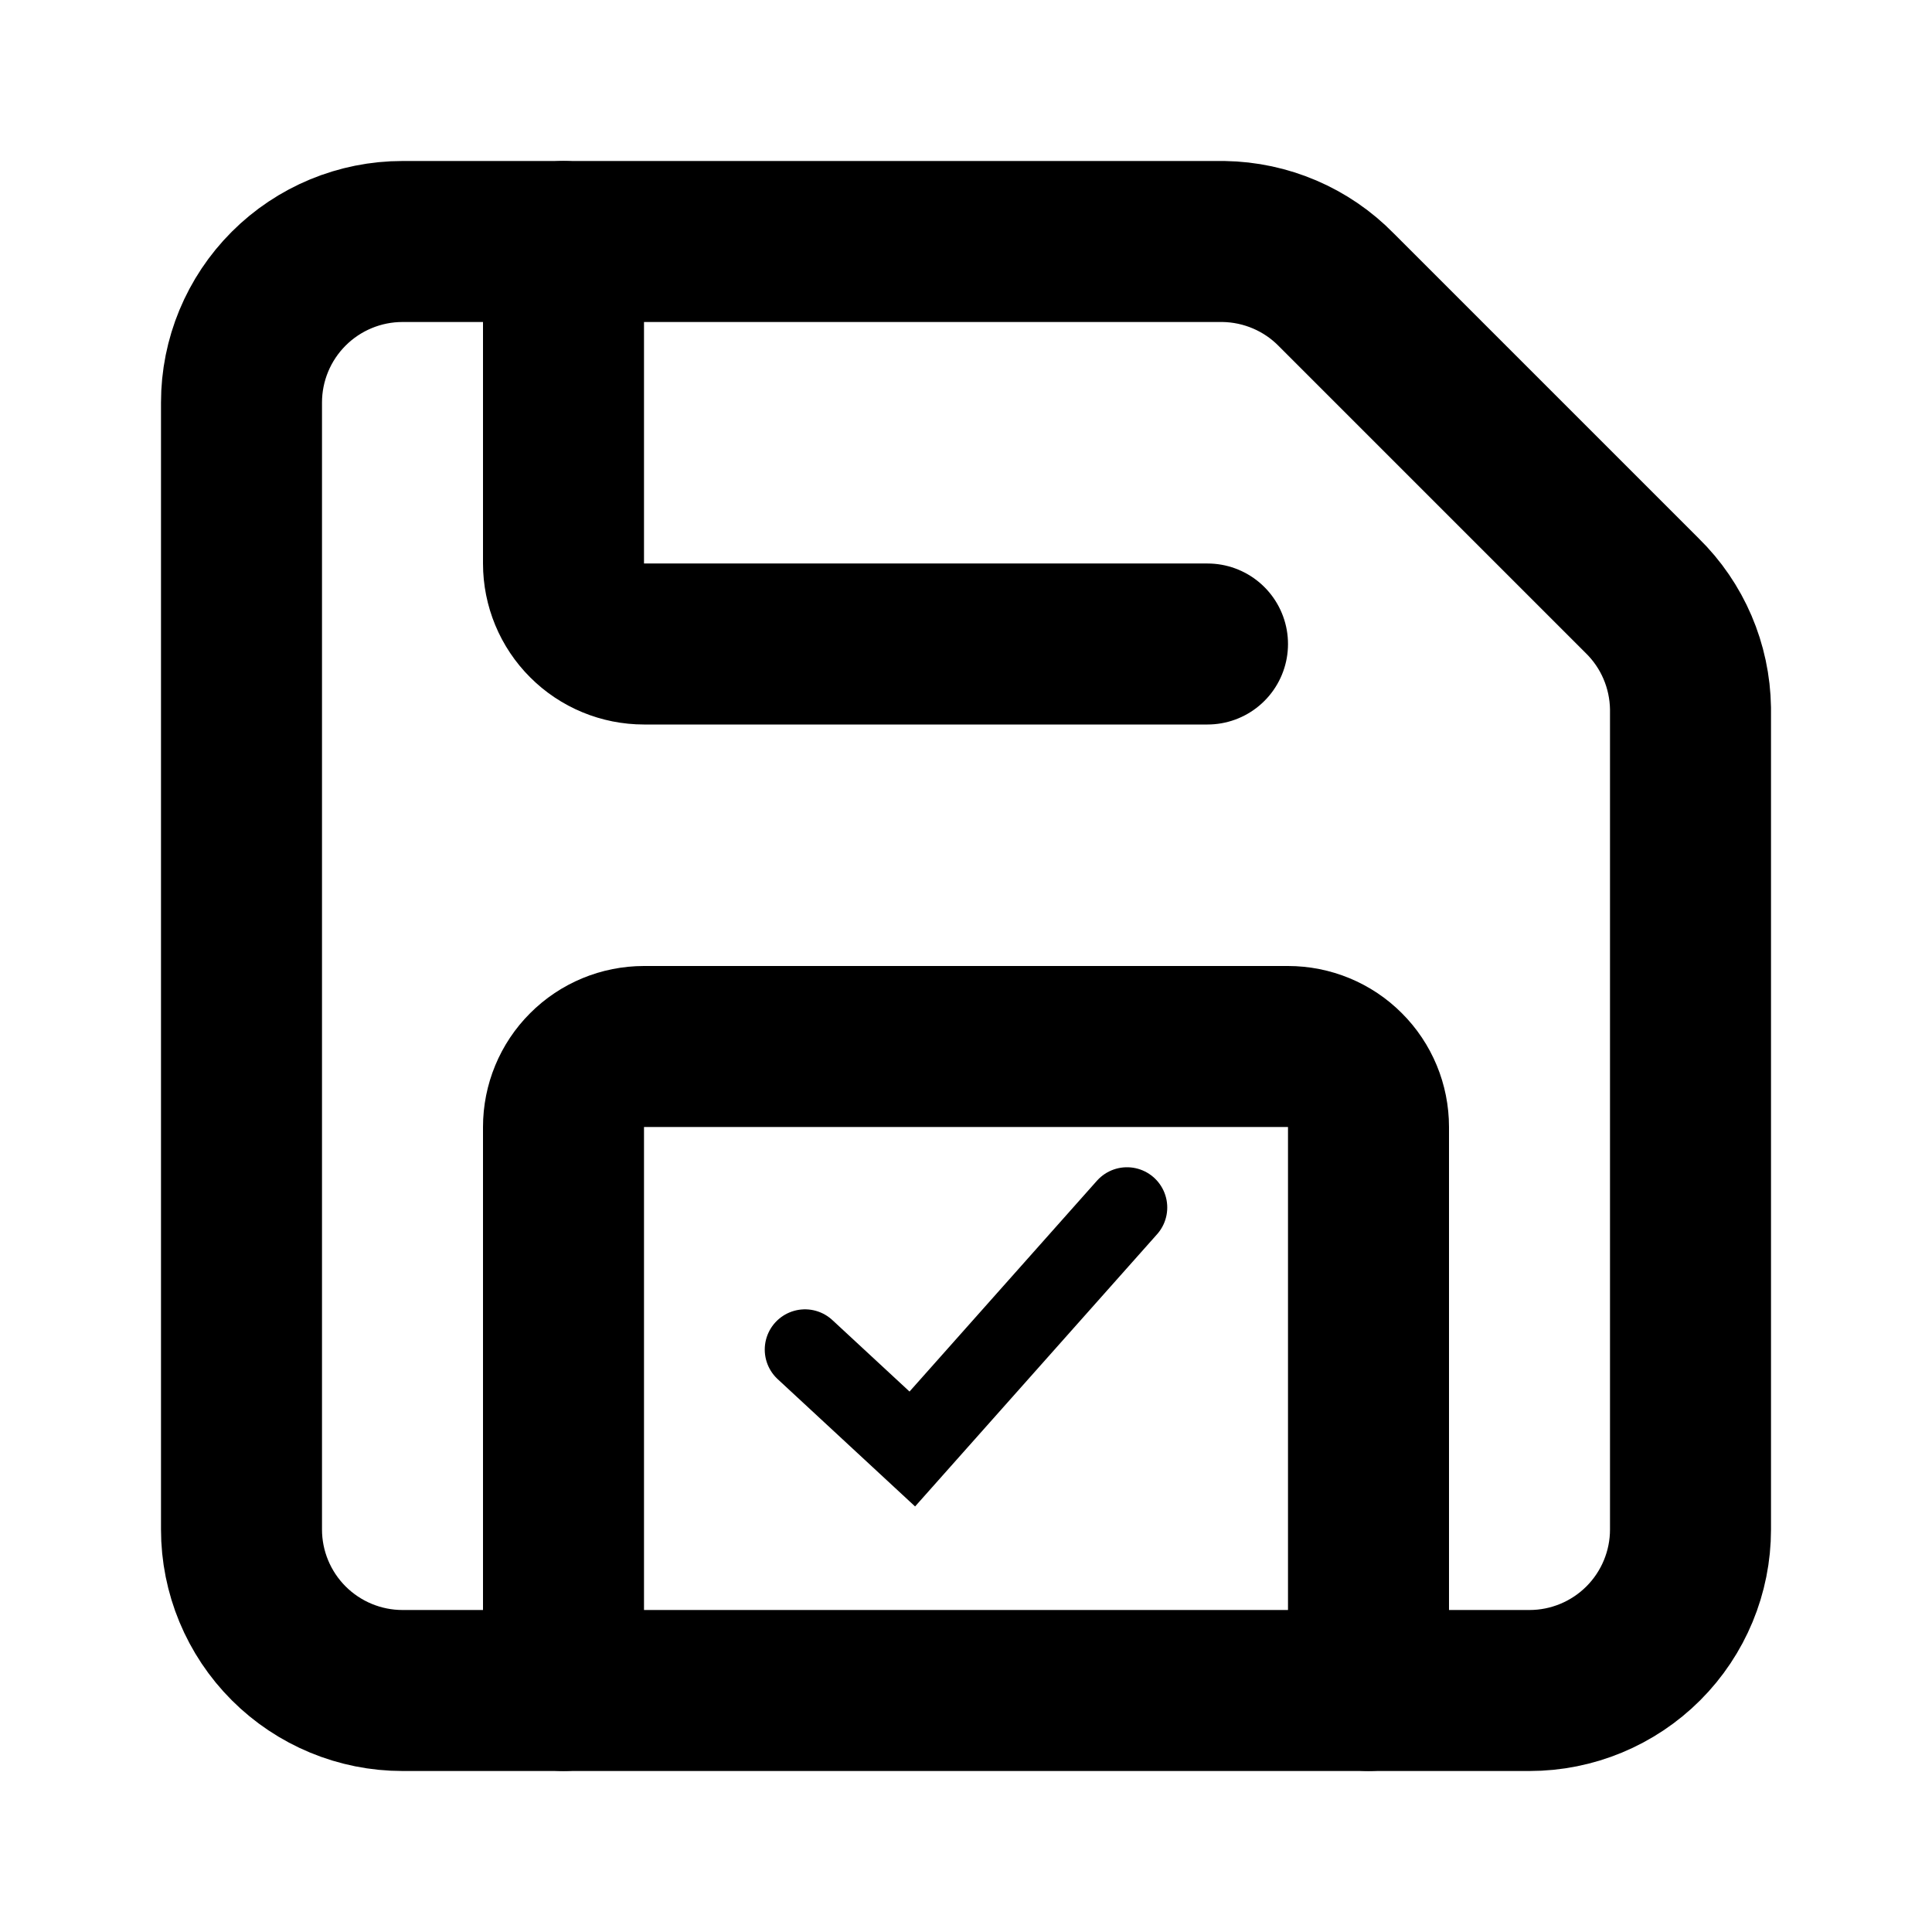
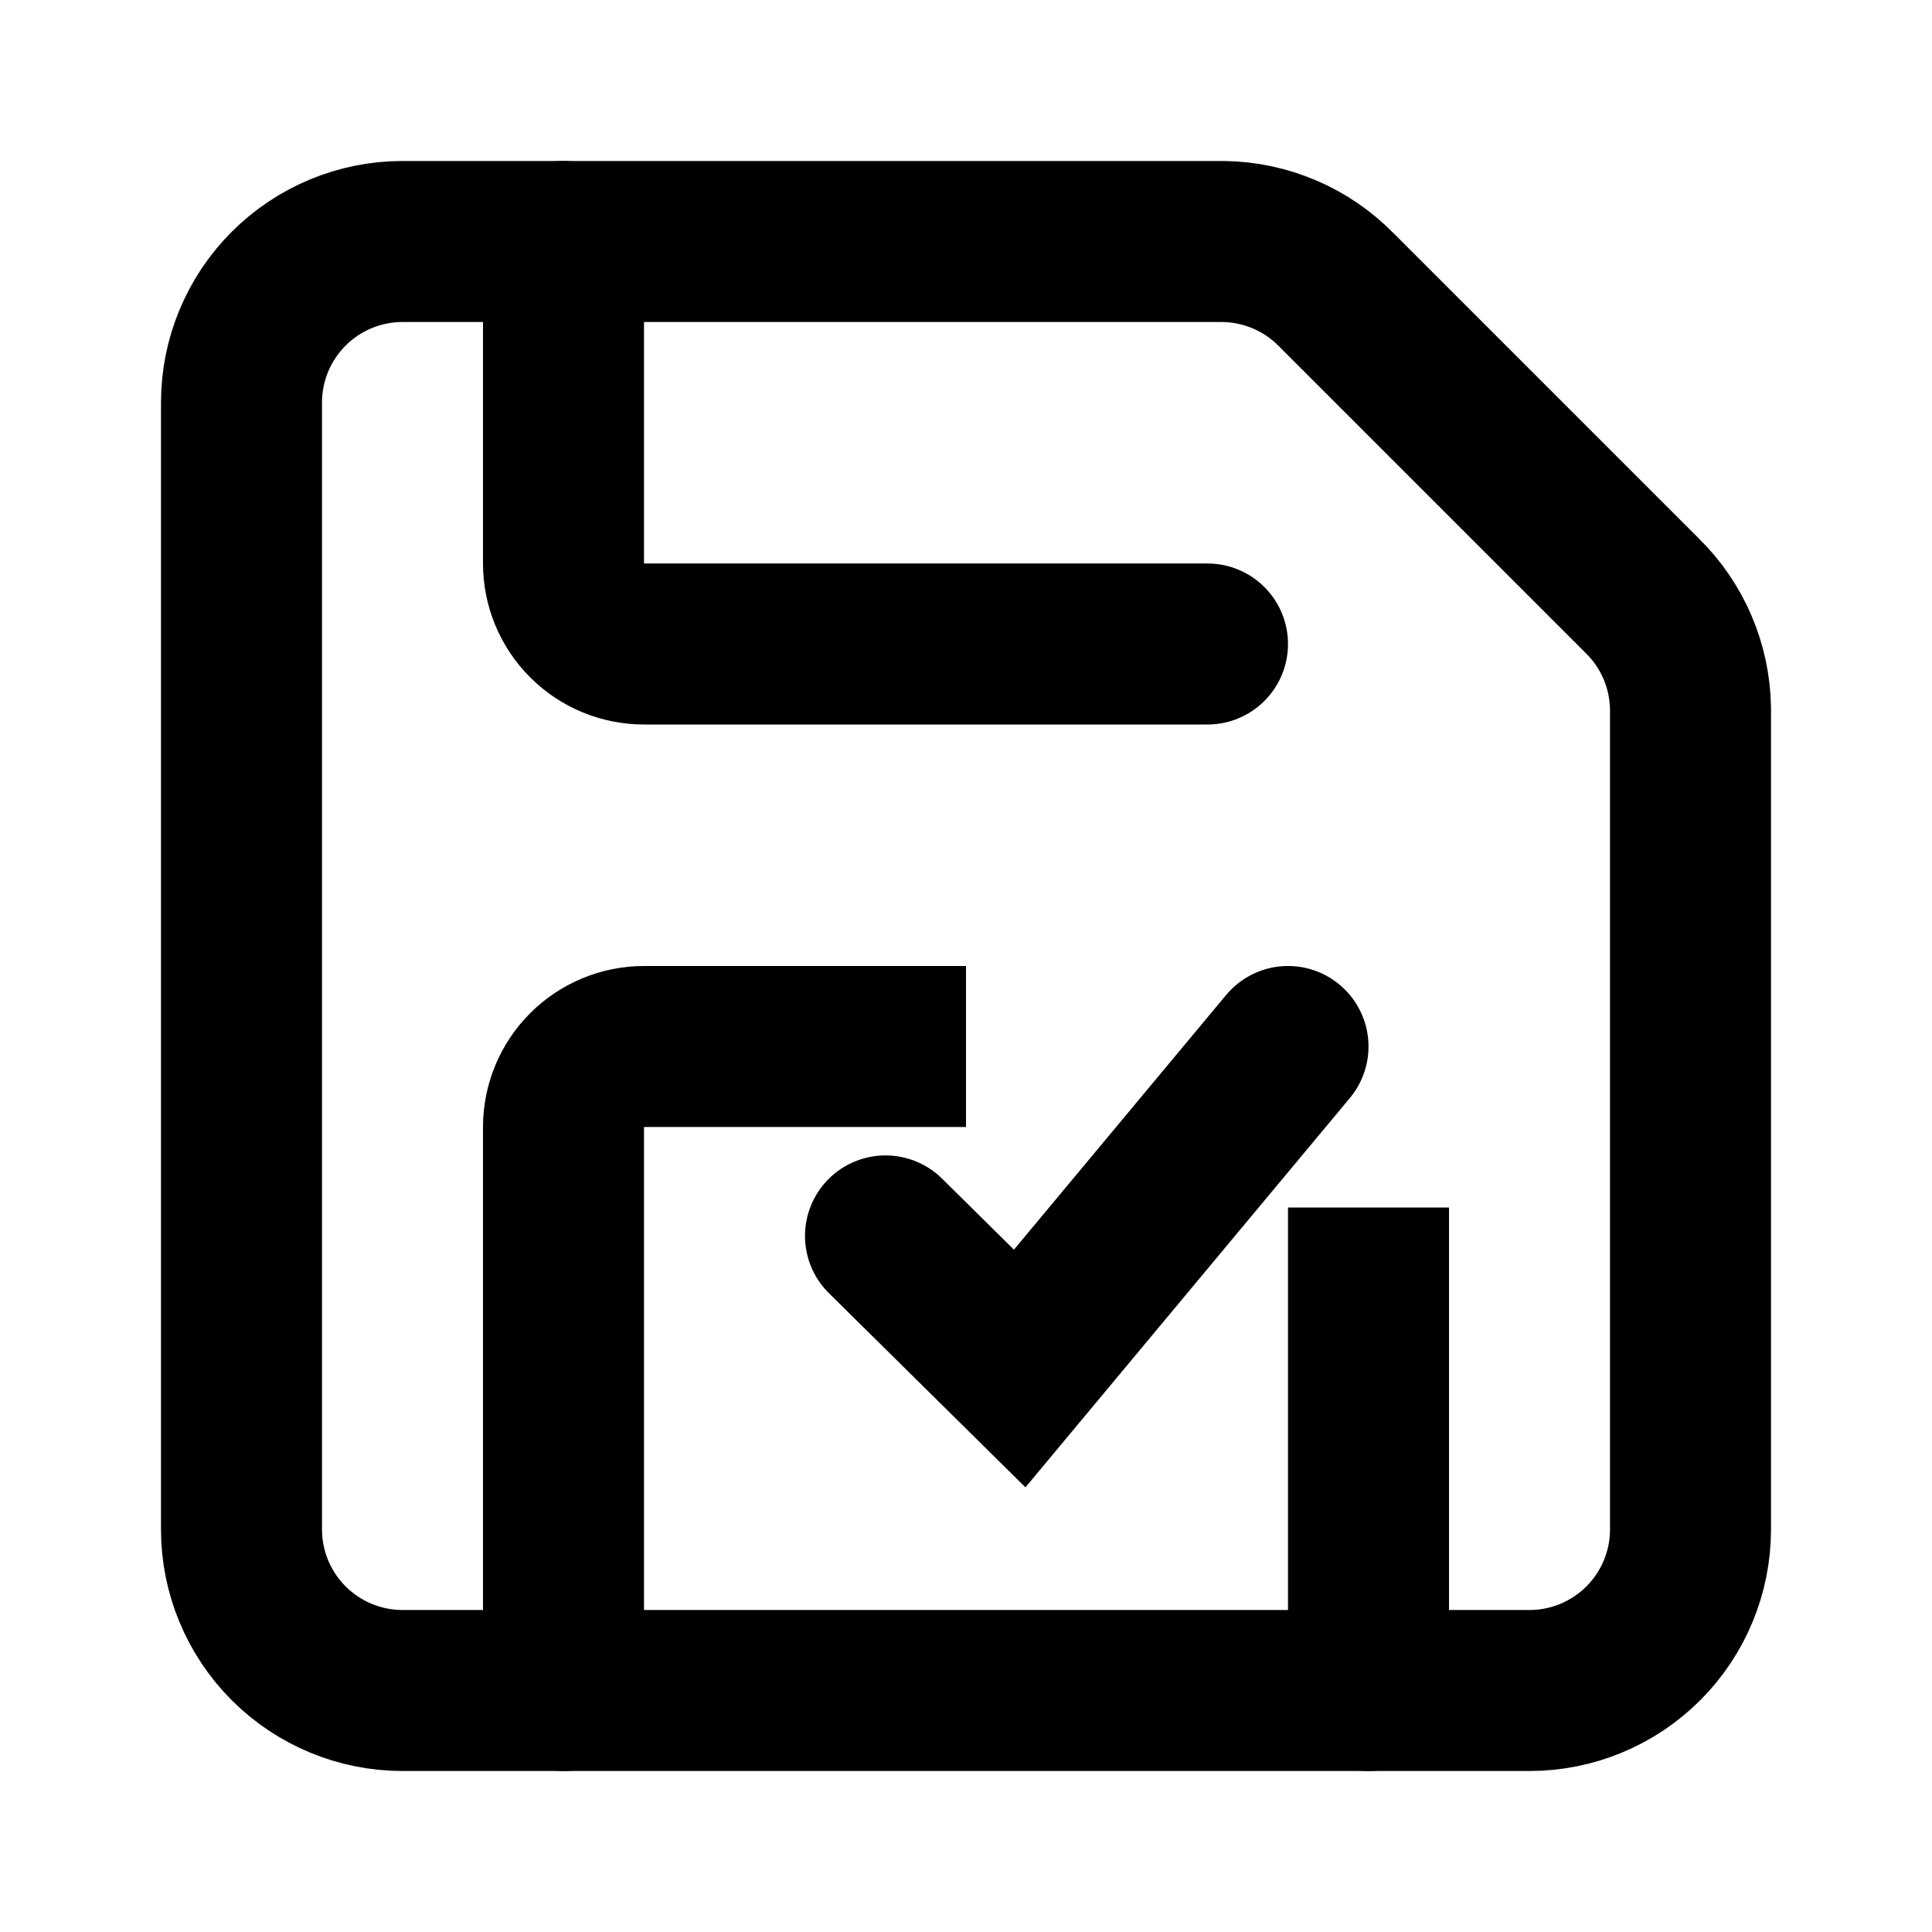
<svg xmlns="http://www.w3.org/2000/svg" width="24" height="24" viewBox="0 0 24 24" fill="none">
  <path d="M15.2 3C15.727 3.008 16.231 3.223 16.6 3.6L20.4 7.4C20.777 7.769 20.992 8.272 21 8.8V19C21 19.53 20.789 20.039 20.414 20.414C20.039 20.789 19.53 21 19 21H5C4.47 21 3.961 20.789 3.586 20.414C3.211 20.039 3 19.53 3 19V5C3 4.47 3.211 3.961 3.586 3.586C3.961 3.211 4.47 3 5 3H15.2Z" stroke="black" stroke-width="2" stroke-linecap="round" stroke-linejoin="round" />
-   <path d="M17 21V14C17 13.735 16.895 13.48 16.707 13.293C16.52 13.105 16.265 13 16 13H8C7.735 13 7.48 13.105 7.293 13.293C7.105 13.48 7 13.735 7 14V21" stroke="black" stroke-width="2" stroke-linecap="round" stroke-linejoin="round" />
  <path d="M7 3V7C7 7.265 7.105 7.52 7.293 7.707C7.48 7.895 7.735 8 8 8H15" stroke="black" stroke-width="2" stroke-linecap="round" stroke-linejoin="round" />
-   <path d="M10 16.765L11.333 18L14 15" stroke="black" stroke-linecap="round" />
+   <path d="M11 15.353L12.667 17L16 13" stroke="black" stroke-width="2" stroke-linecap="round" />
+   <path fill-rule="evenodd" clip-rule="evenodd" d="M8 12C7.47 12 6.961 12.211 6.586 12.586C6.211 12.961 6 13.47 6 14V21C6 21.552 6.448 22 7 22C7.552 22 8 21.552 8 21L8 14L12 14V12H8ZM16 15V21C16 21.552 16.448 22 17 22C17.552 22 18 21.552 18 21V15H16Z" fill="black" />
</svg>
